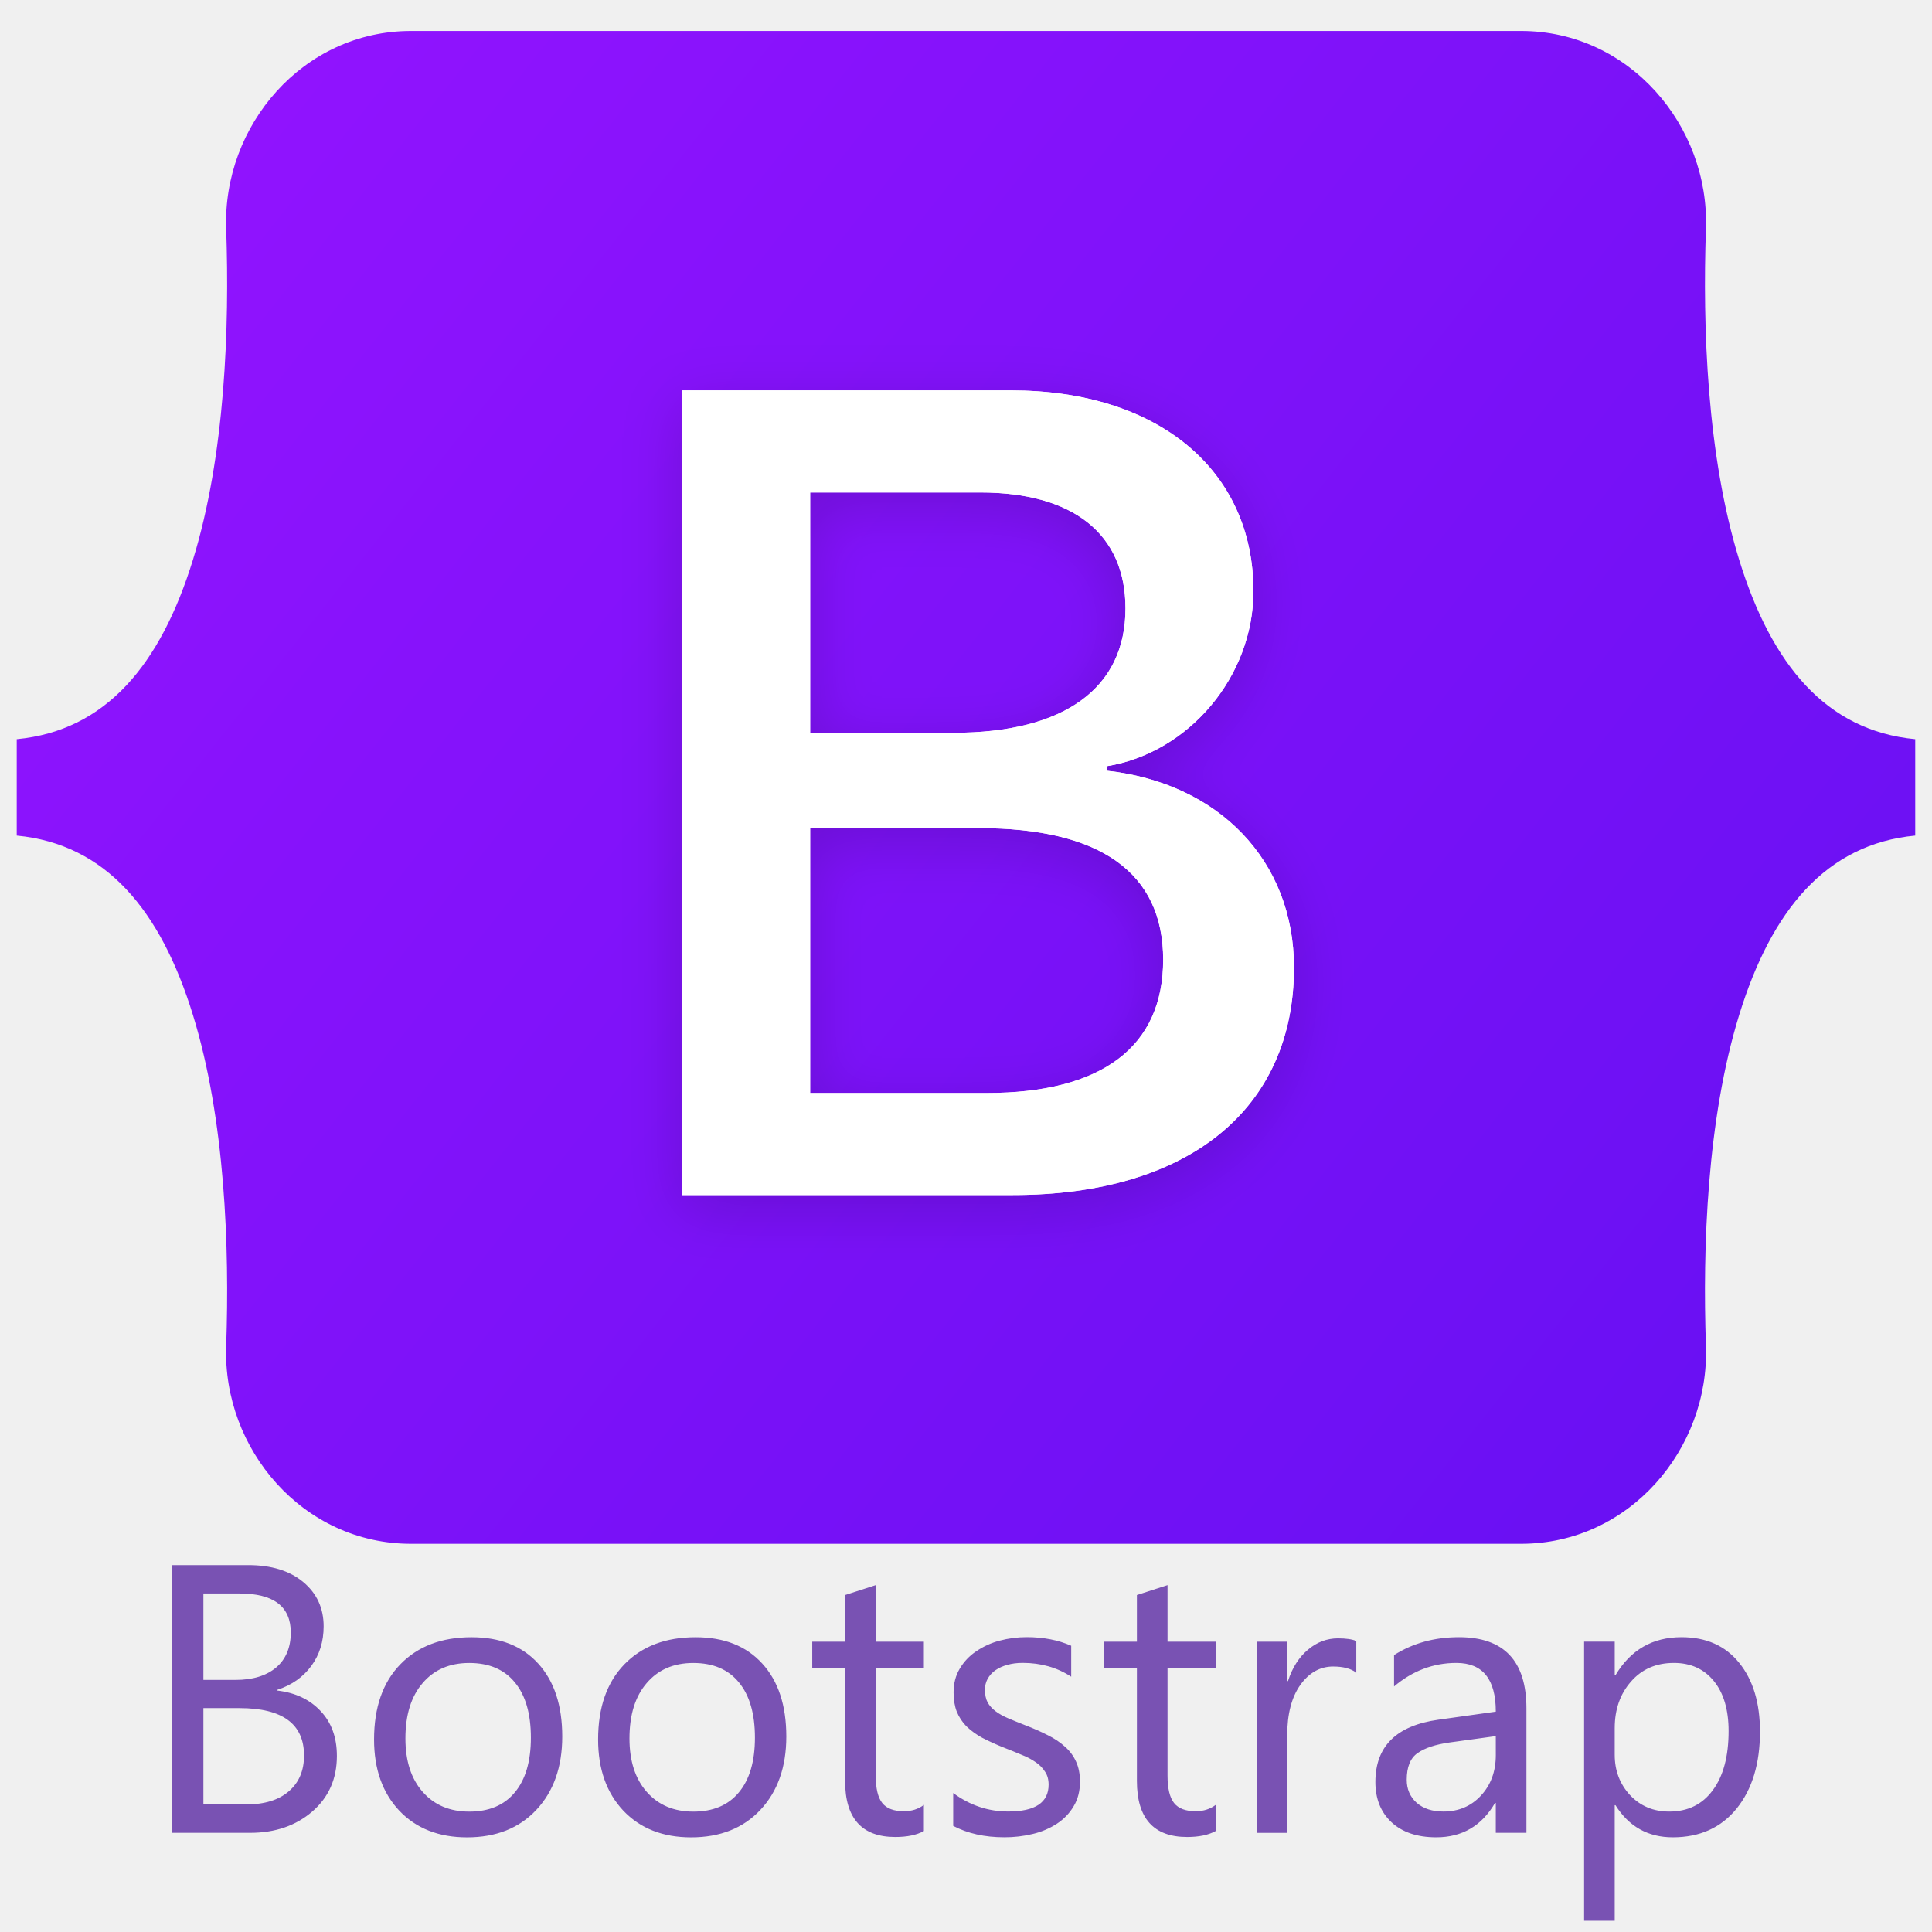
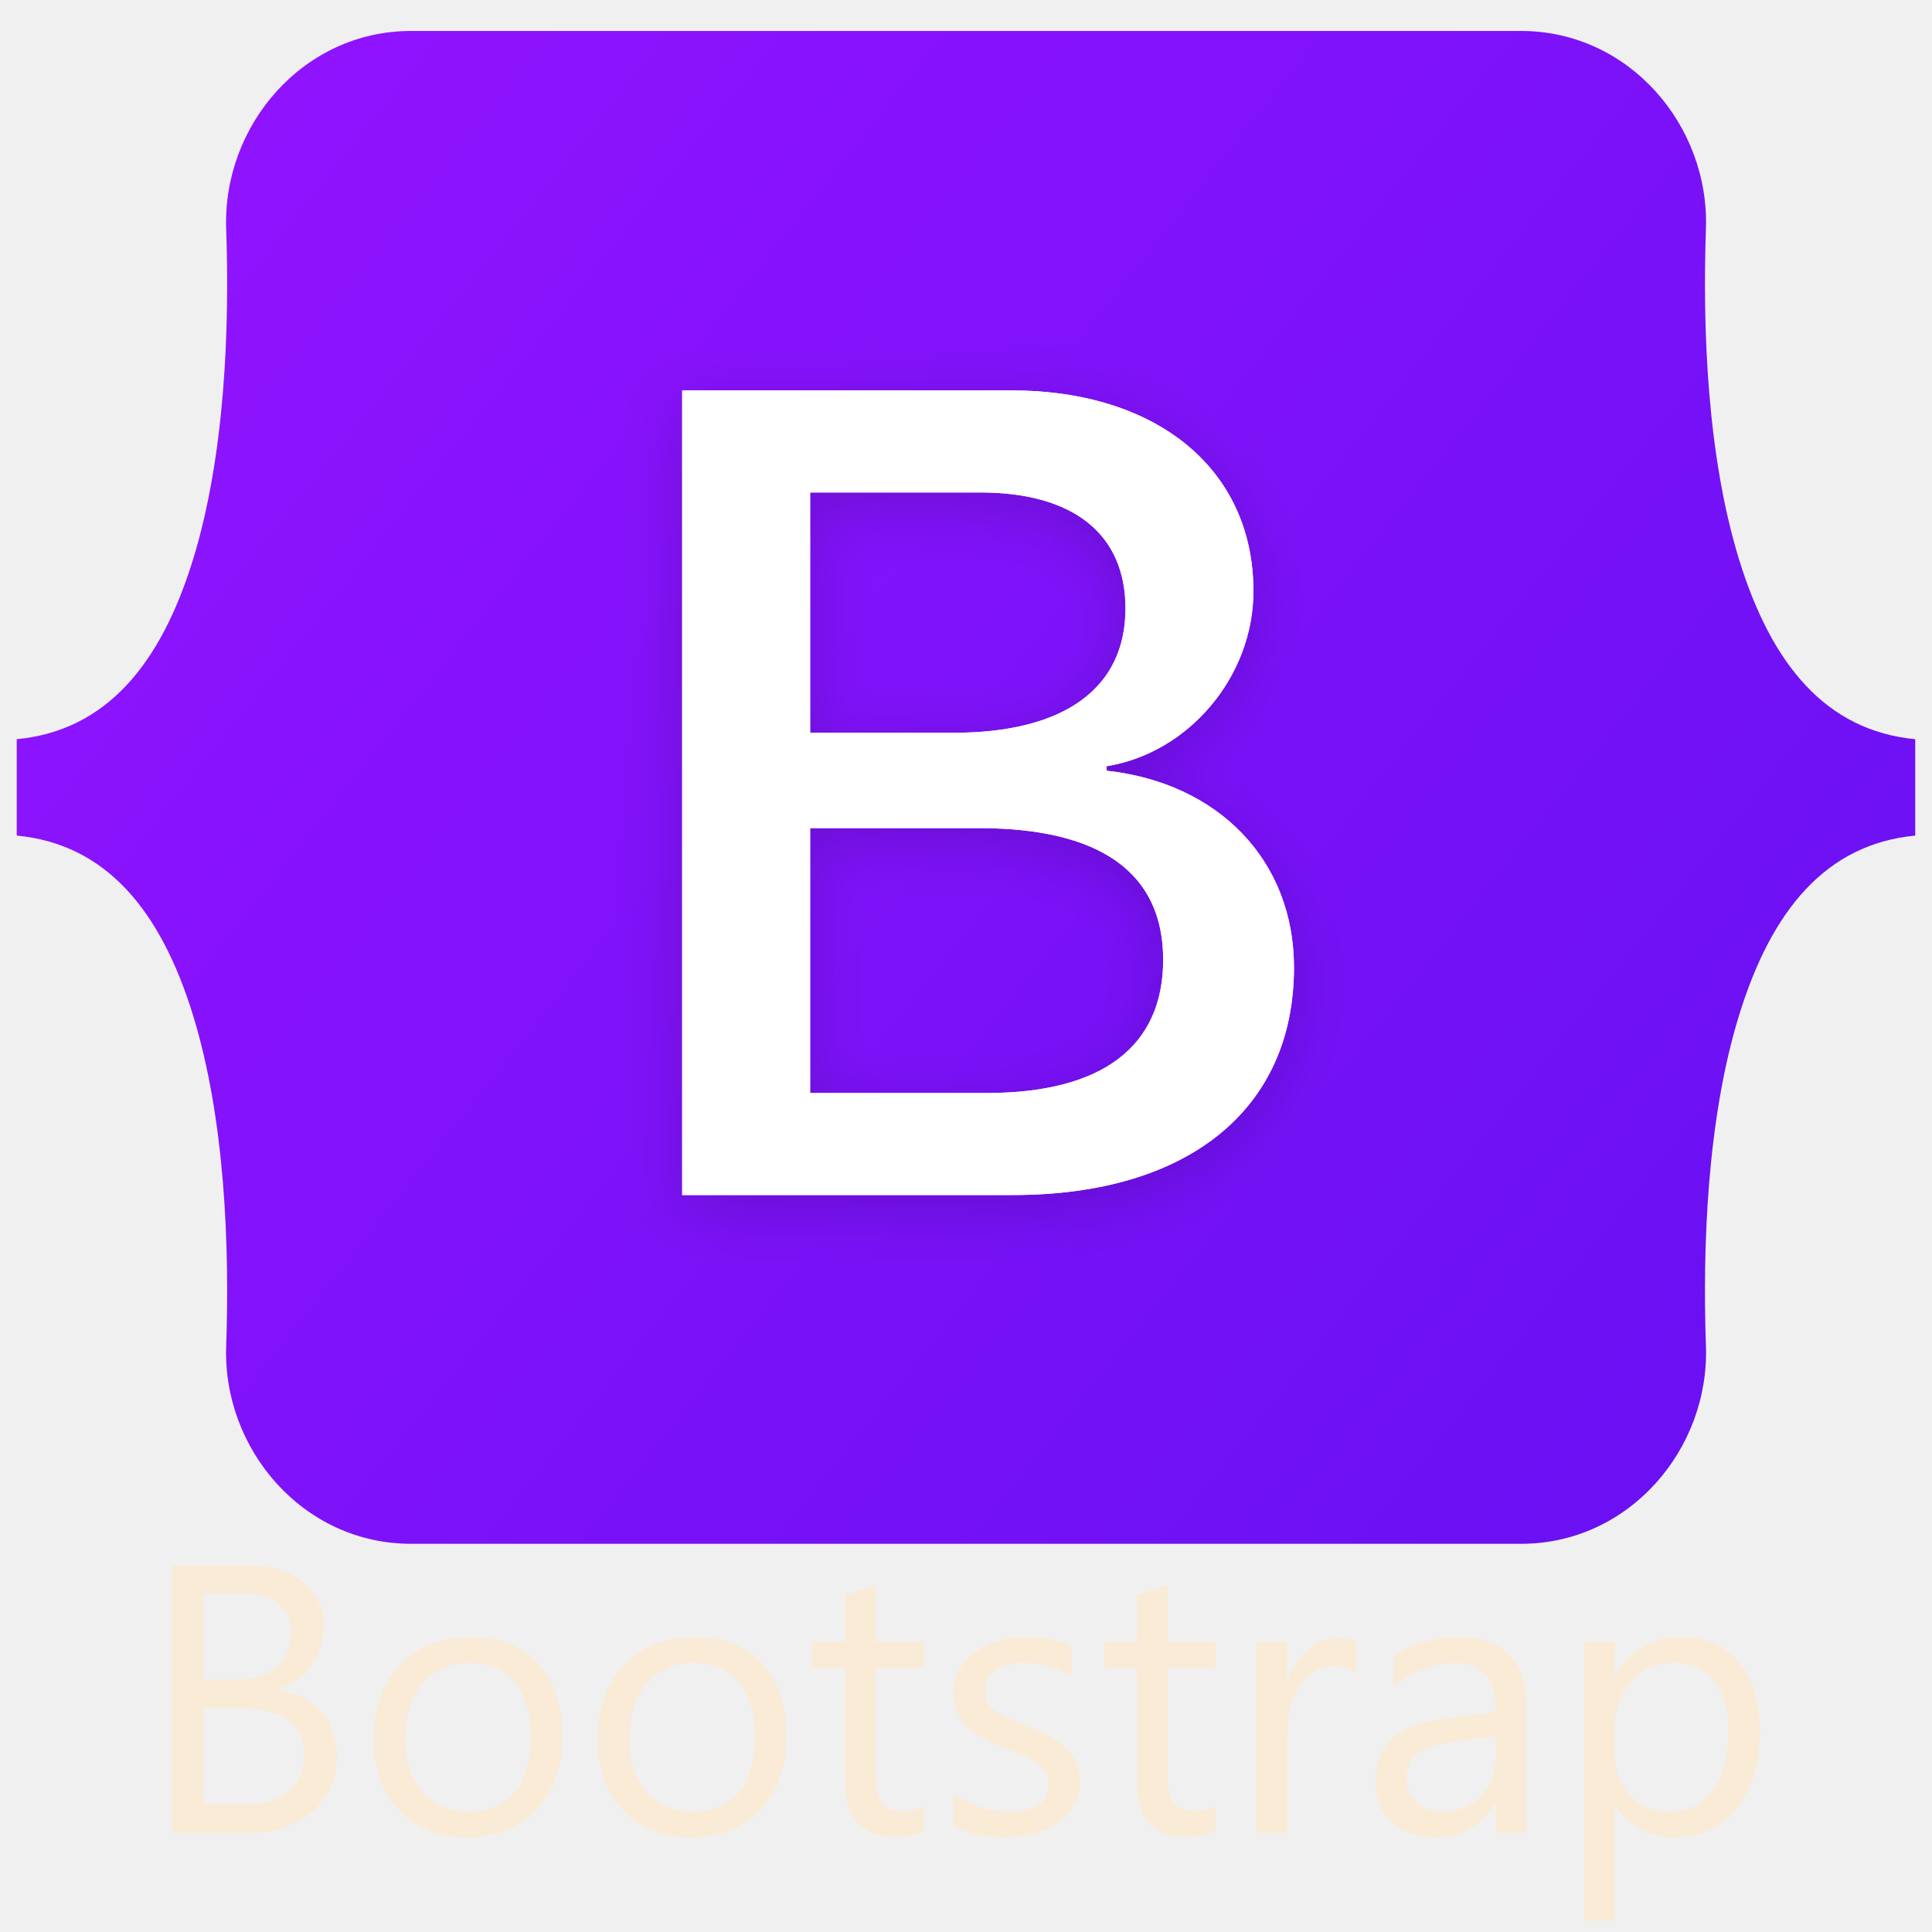
<svg xmlns="http://www.w3.org/2000/svg" viewBox="0 0 128 128">
  <path fill="url(#a)" d="M14.985 15.15c-.237-6.815 5.072-13.099 12.249-13.099h73.54c7.177 0 12.486 6.284 12.249 13.099-.228 6.546.068 15.026 2.202 21.94 2.141 6.936 5.751 11.319 11.664 11.883v6.387c-5.913.563-9.523 4.947-11.664 11.883-2.134 6.914-2.43 15.394-2.202 21.94.237 6.815-5.072 13.098-12.249 13.098h-73.54c-7.177 0-12.486-6.284-12.249-13.098.228-6.546-.068-15.026-2.203-21.94-2.14-6.935-5.76-11.319-11.673-11.883v-6.387c5.913-.563 9.533-4.947 11.673-11.883 2.135-6.914 2.43-15.394 2.203-21.94Z" />
  <g filter="url(#b)">
    <path fill="url(#c)" d="M67.11 79.174c11.619 0 18.62-5.689 18.62-15.072 0-7.093-4.995-12.228-12.413-13.041v-.296c5.45-.886 9.726-5.947 9.726-11.6 0-8.053-6.358-13.299-16.047-13.299h-21.8v53.308H67.11ZM53.674 32.627h11.279c6.13 0 9.613 2.733 9.613 7.684 0 5.282-4.05 8.238-11.392 8.238h-9.5V32.627Zm0 39.787V54.866h11.203c8.023 0 12.186 2.955 12.186 8.718s-4.049 8.83-11.694 8.83H53.674Z" />
    <path fill="#fff" d="M67.11 79.174c11.619 0 18.62-5.689 18.62-15.072 0-7.093-4.995-12.228-12.413-13.041v-.296c5.45-.886 9.726-5.947 9.726-11.6 0-8.053-6.358-13.299-16.047-13.299h-21.8v53.308H67.11ZM53.674 32.627h11.279c6.13 0 9.613 2.733 9.613 7.684 0 5.282-4.05 8.238-11.392 8.238h-9.5V32.627Zm0 39.787V54.866h11.203c8.023 0 12.186 2.955 12.186 8.718s-4.049 8.83-11.694 8.83H53.674Z" />
  </g>
-   <path fill="#7952B3" d="M11.398 121.43v-17.738h5.047c1.533 0 2.75.375 3.649 1.126.899.75 1.348 1.727 1.348 2.931 0 1.007-.272 1.881-.816 2.623-.545.742-1.295 1.27-2.252 1.583v.05c1.196.14 2.153.593 2.87 1.36.717.759 1.076 1.748 1.076 2.969 0 1.517-.544 2.746-1.632 3.686-1.089.94-2.462 1.41-4.12 1.41h-5.17Zm2.078-15.858v5.727h2.128c1.138 0 2.033-.272 2.684-.816.651-.553.977-1.329.977-2.326 0-1.723-1.134-2.585-3.402-2.585h-2.387Zm0 7.595v6.383h2.82c1.22 0 2.165-.289 2.833-.866.676-.577 1.014-1.369 1.014-2.375 0-2.095-1.427-3.142-4.28-3.142h-2.387Zm17.466 8.563c-1.872 0-3.369-.59-4.49-1.769-1.113-1.187-1.67-2.758-1.67-4.713 0-2.127.581-3.789 1.744-4.985 1.163-1.195 2.734-1.793 4.713-1.793 1.888 0 3.36.581 4.416 1.744 1.063 1.163 1.595 2.775 1.595 4.836 0 2.021-.573 3.641-1.72 4.862-1.137 1.212-2.667 1.818-4.588 1.818Zm.148-11.553c-1.303 0-2.333.445-3.092 1.336-.759.882-1.138 2.102-1.138 3.661 0 1.501.383 2.685 1.15 3.55.767.867 1.793 1.3 3.08 1.3 1.311 0 2.318-.425 3.019-1.275.709-.849 1.063-2.057 1.063-3.624 0-1.583-.354-2.804-1.063-3.662-.701-.857-1.708-1.286-3.019-1.286Zm14.696 11.553c-1.872 0-3.369-.59-4.49-1.769-1.113-1.187-1.67-2.758-1.67-4.713 0-2.127.581-3.789 1.744-4.985 1.163-1.195 2.734-1.793 4.713-1.793 1.888 0 3.36.581 4.416 1.744 1.064 1.163 1.596 2.775 1.596 4.836 0 2.021-.573 3.641-1.72 4.862-1.138 1.212-2.668 1.818-4.59 1.818Zm.148-11.553c-1.303 0-2.333.445-3.092 1.336-.759.882-1.138 2.102-1.138 3.661 0 1.501.383 2.685 1.15 3.55.767.867 1.793 1.3 3.08 1.3 1.311 0 2.318-.425 3.019-1.275.709-.849 1.063-2.057 1.063-3.624 0-1.583-.354-2.804-1.063-3.662-.701-.857-1.708-1.286-3.02-1.286ZM61.21 121.31c-.478.264-1.109.396-1.893.396-2.218 0-3.327-1.237-3.327-3.711v-7.496h-2.177v-1.732h2.177v-3.092l2.029-.656v3.748h3.19v1.732h-3.19v7.137c0 .849.144 1.456.433 1.819.288.363.766.544 1.434.544.511 0 .953-.14 1.324-.42v1.731Zm1.942-.34v-2.177c1.105.816 2.321 1.224 3.649 1.224 1.781 0 2.672-.593 2.672-1.78 0-.339-.078-.623-.235-.854a2.138 2.138 0 0 0-.619-.631 4.326 4.326 0 0 0-.915-.482 34.7 34.7 0 0 0-1.126-.458 16.416 16.416 0 0 1-1.484-.668 4.918 4.918 0 0 1-1.064-.767 3.059 3.059 0 0 1-.643-.977c-.14-.363-.21-.787-.21-1.274 0-.593.136-1.117.408-1.571a3.53 3.53 0 0 1 1.088-1.15 5.01 5.01 0 0 1 1.547-.706 6.94 6.94 0 0 1 1.806-.235c1.097 0 2.078.19 2.944.57v2.053c-.932-.611-2.004-.916-3.217-.916-.38 0-.721.045-1.026.136a2.5 2.5 0 0 0-.792.36 1.735 1.735 0 0 0-.507.568 1.493 1.493 0 0 0-.173.718c0 .329.058.605.173.828.123.223.3.421.532.594.23.173.511.33.841.47.33.14.705.293 1.126.458.56.214 1.063.437 1.509.668a4.9 4.9 0 0 1 1.138.767c.313.28.552.606.717.977.173.371.26.812.26 1.323 0 .627-.14 1.171-.42 1.633-.273.462-.64.845-1.102 1.15a5.078 5.078 0 0 1-1.595.681 7.852 7.852 0 0 1-1.893.223c-1.303 0-2.433-.252-3.39-.755h.001Zm17.39.34c-.477.264-1.108.396-1.892.396-2.218 0-3.327-1.237-3.327-3.711v-7.496h-2.177v-1.732h2.177v-3.092l2.029-.656v3.748h3.19v1.732h-3.19v7.137c0 .849.144 1.456.433 1.819.288.363.766.544 1.434.544.511 0 .953-.14 1.324-.42v1.731Zm9.316-10.49c-.355-.272-.866-.408-1.534-.408-.866 0-1.592.408-2.177 1.224-.577.817-.866 1.93-.866 3.34v6.457h-2.028v-12.666h2.028v2.61h.05c.289-.891.73-1.583 1.323-2.078.593-.503 1.257-.755 1.992-.755.527 0 .931.058 1.212.174v2.102Zm11.271 10.61H99.1v-1.98h-.05c-.881 1.518-2.18 2.277-3.894 2.277-1.262 0-2.252-.334-2.97-1.002-.709-.668-1.063-1.555-1.063-2.66 0-2.367 1.393-3.743 4.18-4.13l3.798-.533c0-2.152-.87-3.228-2.61-3.228-1.525 0-2.902.519-4.131 1.558v-2.078c1.245-.791 2.68-1.187 4.305-1.187 2.977 0 4.465 1.575 4.465 4.725v8.238Zm-2.03-6.407-3.054.42c-.94.132-1.65.367-2.128.705-.478.33-.717.92-.717 1.769 0 .619.219 1.126.656 1.522.445.387 1.035.58 1.769.58 1.006 0 1.835-.35 2.486-1.05.66-.709.99-1.604.99-2.685l-.001-1.261Zm7.93 4.577h-.05v7.657h-2.028v-18.493h2.029v2.226h.049c.998-1.682 2.458-2.523 4.379-2.523 1.633 0 2.907.569 3.822 1.707.915 1.129 1.373 2.647 1.373 4.552 0 2.119-.515 3.818-1.546 5.096-1.031 1.27-2.441 1.905-4.23 1.905-1.641 0-2.907-.709-3.798-2.128v.001Zm-.05-5.109v1.77c0 1.047.338 1.937 1.015 2.671.685.726 1.55 1.089 2.597 1.089 1.229 0 2.19-.47 2.883-1.41.7-.94 1.05-2.247 1.05-3.922 0-1.41-.325-2.515-.976-3.315-.651-.8-1.534-1.2-2.647-1.2-1.18 0-2.128.412-2.845 1.237-.718.817-1.077 1.843-1.077 3.08Z" />
+   <path fill="#faebd7" d="M11.398 121.43v-17.738h5.047c1.533 0 2.75.375 3.649 1.126.899.75 1.348 1.727 1.348 2.931 0 1.007-.272 1.881-.816 2.623-.545.742-1.295 1.27-2.252 1.583v.05c1.196.14 2.153.593 2.87 1.36.717.759 1.076 1.748 1.076 2.969 0 1.517-.544 2.746-1.632 3.686-1.089.94-2.462 1.41-4.12 1.41h-5.17Zm2.078-15.858v5.727h2.128c1.138 0 2.033-.272 2.684-.816.651-.553.977-1.329.977-2.326 0-1.723-1.134-2.585-3.402-2.585h-2.387Zm0 7.595v6.383h2.82c1.22 0 2.165-.289 2.833-.866.676-.577 1.014-1.369 1.014-2.375 0-2.095-1.427-3.142-4.28-3.142h-2.387Zm17.466 8.563c-1.872 0-3.369-.59-4.49-1.769-1.113-1.187-1.67-2.758-1.67-4.713 0-2.127.581-3.789 1.744-4.985 1.163-1.195 2.734-1.793 4.713-1.793 1.888 0 3.36.581 4.416 1.744 1.063 1.163 1.595 2.775 1.595 4.836 0 2.021-.573 3.641-1.72 4.862-1.137 1.212-2.667 1.818-4.588 1.818Zm.148-11.553c-1.303 0-2.333.445-3.092 1.336-.759.882-1.138 2.102-1.138 3.661 0 1.501.383 2.685 1.15 3.55.767.867 1.793 1.3 3.08 1.3 1.311 0 2.318-.425 3.019-1.275.709-.849 1.063-2.057 1.063-3.624 0-1.583-.354-2.804-1.063-3.662-.701-.857-1.708-1.286-3.019-1.286Zm14.696 11.553c-1.872 0-3.369-.59-4.49-1.769-1.113-1.187-1.67-2.758-1.67-4.713 0-2.127.581-3.789 1.744-4.985 1.163-1.195 2.734-1.793 4.713-1.793 1.888 0 3.36.581 4.416 1.744 1.064 1.163 1.596 2.775 1.596 4.836 0 2.021-.573 3.641-1.72 4.862-1.138 1.212-2.668 1.818-4.59 1.818Zm.148-11.553c-1.303 0-2.333.445-3.092 1.336-.759.882-1.138 2.102-1.138 3.661 0 1.501.383 2.685 1.15 3.55.767.867 1.793 1.3 3.08 1.3 1.311 0 2.318-.425 3.019-1.275.709-.849 1.063-2.057 1.063-3.624 0-1.583-.354-2.804-1.063-3.662-.701-.857-1.708-1.286-3.02-1.286ZM61.21 121.31c-.478.264-1.109.396-1.893.396-2.218 0-3.327-1.237-3.327-3.711v-7.496h-2.177v-1.732h2.177v-3.092l2.029-.656v3.748h3.19v1.732h-3.19v7.137c0 .849.144 1.456.433 1.819.288.363.766.544 1.434.544.511 0 .953-.14 1.324-.42v1.731Zm1.942-.34v-2.177c1.105.816 2.321 1.224 3.649 1.224 1.781 0 2.672-.593 2.672-1.78 0-.339-.078-.623-.235-.854a2.138 2.138 0 0 0-.619-.631 4.326 4.326 0 0 0-.915-.482 34.7 34.7 0 0 0-1.126-.458 16.416 16.416 0 0 1-1.484-.668 4.918 4.918 0 0 1-1.064-.767 3.059 3.059 0 0 1-.643-.977c-.14-.363-.21-.787-.21-1.274 0-.593.136-1.117.408-1.571a3.53 3.53 0 0 1 1.088-1.15 5.01 5.01 0 0 1 1.547-.706 6.94 6.94 0 0 1 1.806-.235c1.097 0 2.078.19 2.944.57v2.053c-.932-.611-2.004-.916-3.217-.916-.38 0-.721.045-1.026.136a2.5 2.5 0 0 0-.792.36 1.735 1.735 0 0 0-.507.568 1.493 1.493 0 0 0-.173.718c0 .329.058.605.173.828.123.223.3.421.532.594.23.173.511.33.841.47.33.14.705.293 1.126.458.56.214 1.063.437 1.509.668a4.9 4.9 0 0 1 1.138.767c.313.28.552.606.717.977.173.371.26.812.26 1.323 0 .627-.14 1.171-.42 1.633-.273.462-.64.845-1.102 1.15a5.078 5.078 0 0 1-1.595.681 7.852 7.852 0 0 1-1.893.223c-1.303 0-2.433-.252-3.39-.755h.001Zm17.39.34c-.477.264-1.108.396-1.892.396-2.218 0-3.327-1.237-3.327-3.711v-7.496h-2.177v-1.732h2.177v-3.092l2.029-.656v3.748h3.19v1.732h-3.19v7.137c0 .849.144 1.456.433 1.819.288.363.766.544 1.434.544.511 0 .953-.14 1.324-.42v1.731Zm9.316-10.49c-.355-.272-.866-.408-1.534-.408-.866 0-1.592.408-2.177 1.224-.577.817-.866 1.93-.866 3.34v6.457h-2.028v-12.666h2.028v2.61h.05c.289-.891.73-1.583 1.323-2.078.593-.503 1.257-.755 1.992-.755.527 0 .931.058 1.212.174v2.102Zm11.271 10.61H99.1v-1.98h-.05c-.881 1.518-2.18 2.277-3.894 2.277-1.262 0-2.252-.334-2.97-1.002-.709-.668-1.063-1.555-1.063-2.66 0-2.367 1.393-3.743 4.18-4.13l3.798-.533c0-2.152-.87-3.228-2.61-3.228-1.525 0-2.902.519-4.131 1.558v-2.078c1.245-.791 2.68-1.187 4.305-1.187 2.977 0 4.465 1.575 4.465 4.725v8.238Zm-2.03-6.407-3.054.42c-.94.132-1.65.367-2.128.705-.478.33-.717.92-.717 1.769 0 .619.219 1.126.656 1.522.445.387 1.035.58 1.769.58 1.006 0 1.835-.35 2.486-1.05.66-.709.99-1.604.99-2.685l-.001-1.261Zm7.93 4.577h-.05v7.657h-2.028v-18.493h2.029v2.226h.049c.998-1.682 2.458-2.523 4.379-2.523 1.633 0 2.907.569 3.822 1.707.915 1.129 1.373 2.647 1.373 4.552 0 2.119-.515 3.818-1.546 5.096-1.031 1.27-2.441 1.905-4.23 1.905-1.641 0-2.907-.709-3.798-2.128v.001Zm-.05-5.109v1.77c0 1.047.338 1.937 1.015 2.671.685.726 1.55 1.089 2.597 1.089 1.229 0 2.19-.47 2.883-1.41.7-.94 1.05-2.247 1.05-3.922 0-1.41-.325-2.515-.976-3.315-.651-.8-1.534-1.2-2.647-1.2-1.18 0-2.128.412-2.845 1.237-.718.817-1.077 1.843-1.077 3.08Z" />
  <defs>
    <linearGradient id="a" x1="19.8" x2="129.708" y1="4.704" y2="91.95" gradientUnits="userSpaceOnUse">
      <stop stop-color="#9013FE" />
      <stop offset="1" stop-color="#6610F2" />
    </linearGradient>
    <linearGradient id="c" x1="49.032" x2="73.598" y1="29.374" y2="70.922" gradientUnits="userSpaceOnUse">
      <stop stop-color="#fff" />
      <stop offset="1" stop-color="#F1E5FC" />
    </linearGradient>
    <filter id="b" width="48.641" height="61.415" x="41.143" y="22.795" color-interpolation-filters="sRGB" filterUnits="userSpaceOnUse">
      <feFlood flood-opacity="0" result="BackgroundImageFix" />
      <feColorMatrix in="SourceAlpha" result="hardAlpha" values="0 0 0 0 0 0 0 0 0 0 0 0 0 0 0 0 0 0 127 0" />
      <feOffset dy=".983" />
      <feGaussianBlur stdDeviation="1.965" />
      <feColorMatrix values="0 0 0 0 0 0 0 0 0 0 0 0 0 0 0 0 0 0 0.15 0" />
      <feBlend in2="BackgroundImageFix" result="effect1_dropShadow_2_2" />
      <feBlend in="SourceGraphic" in2="effect1_dropShadow_2_2" result="shape" />
    </filter>
  </defs>
</svg>
